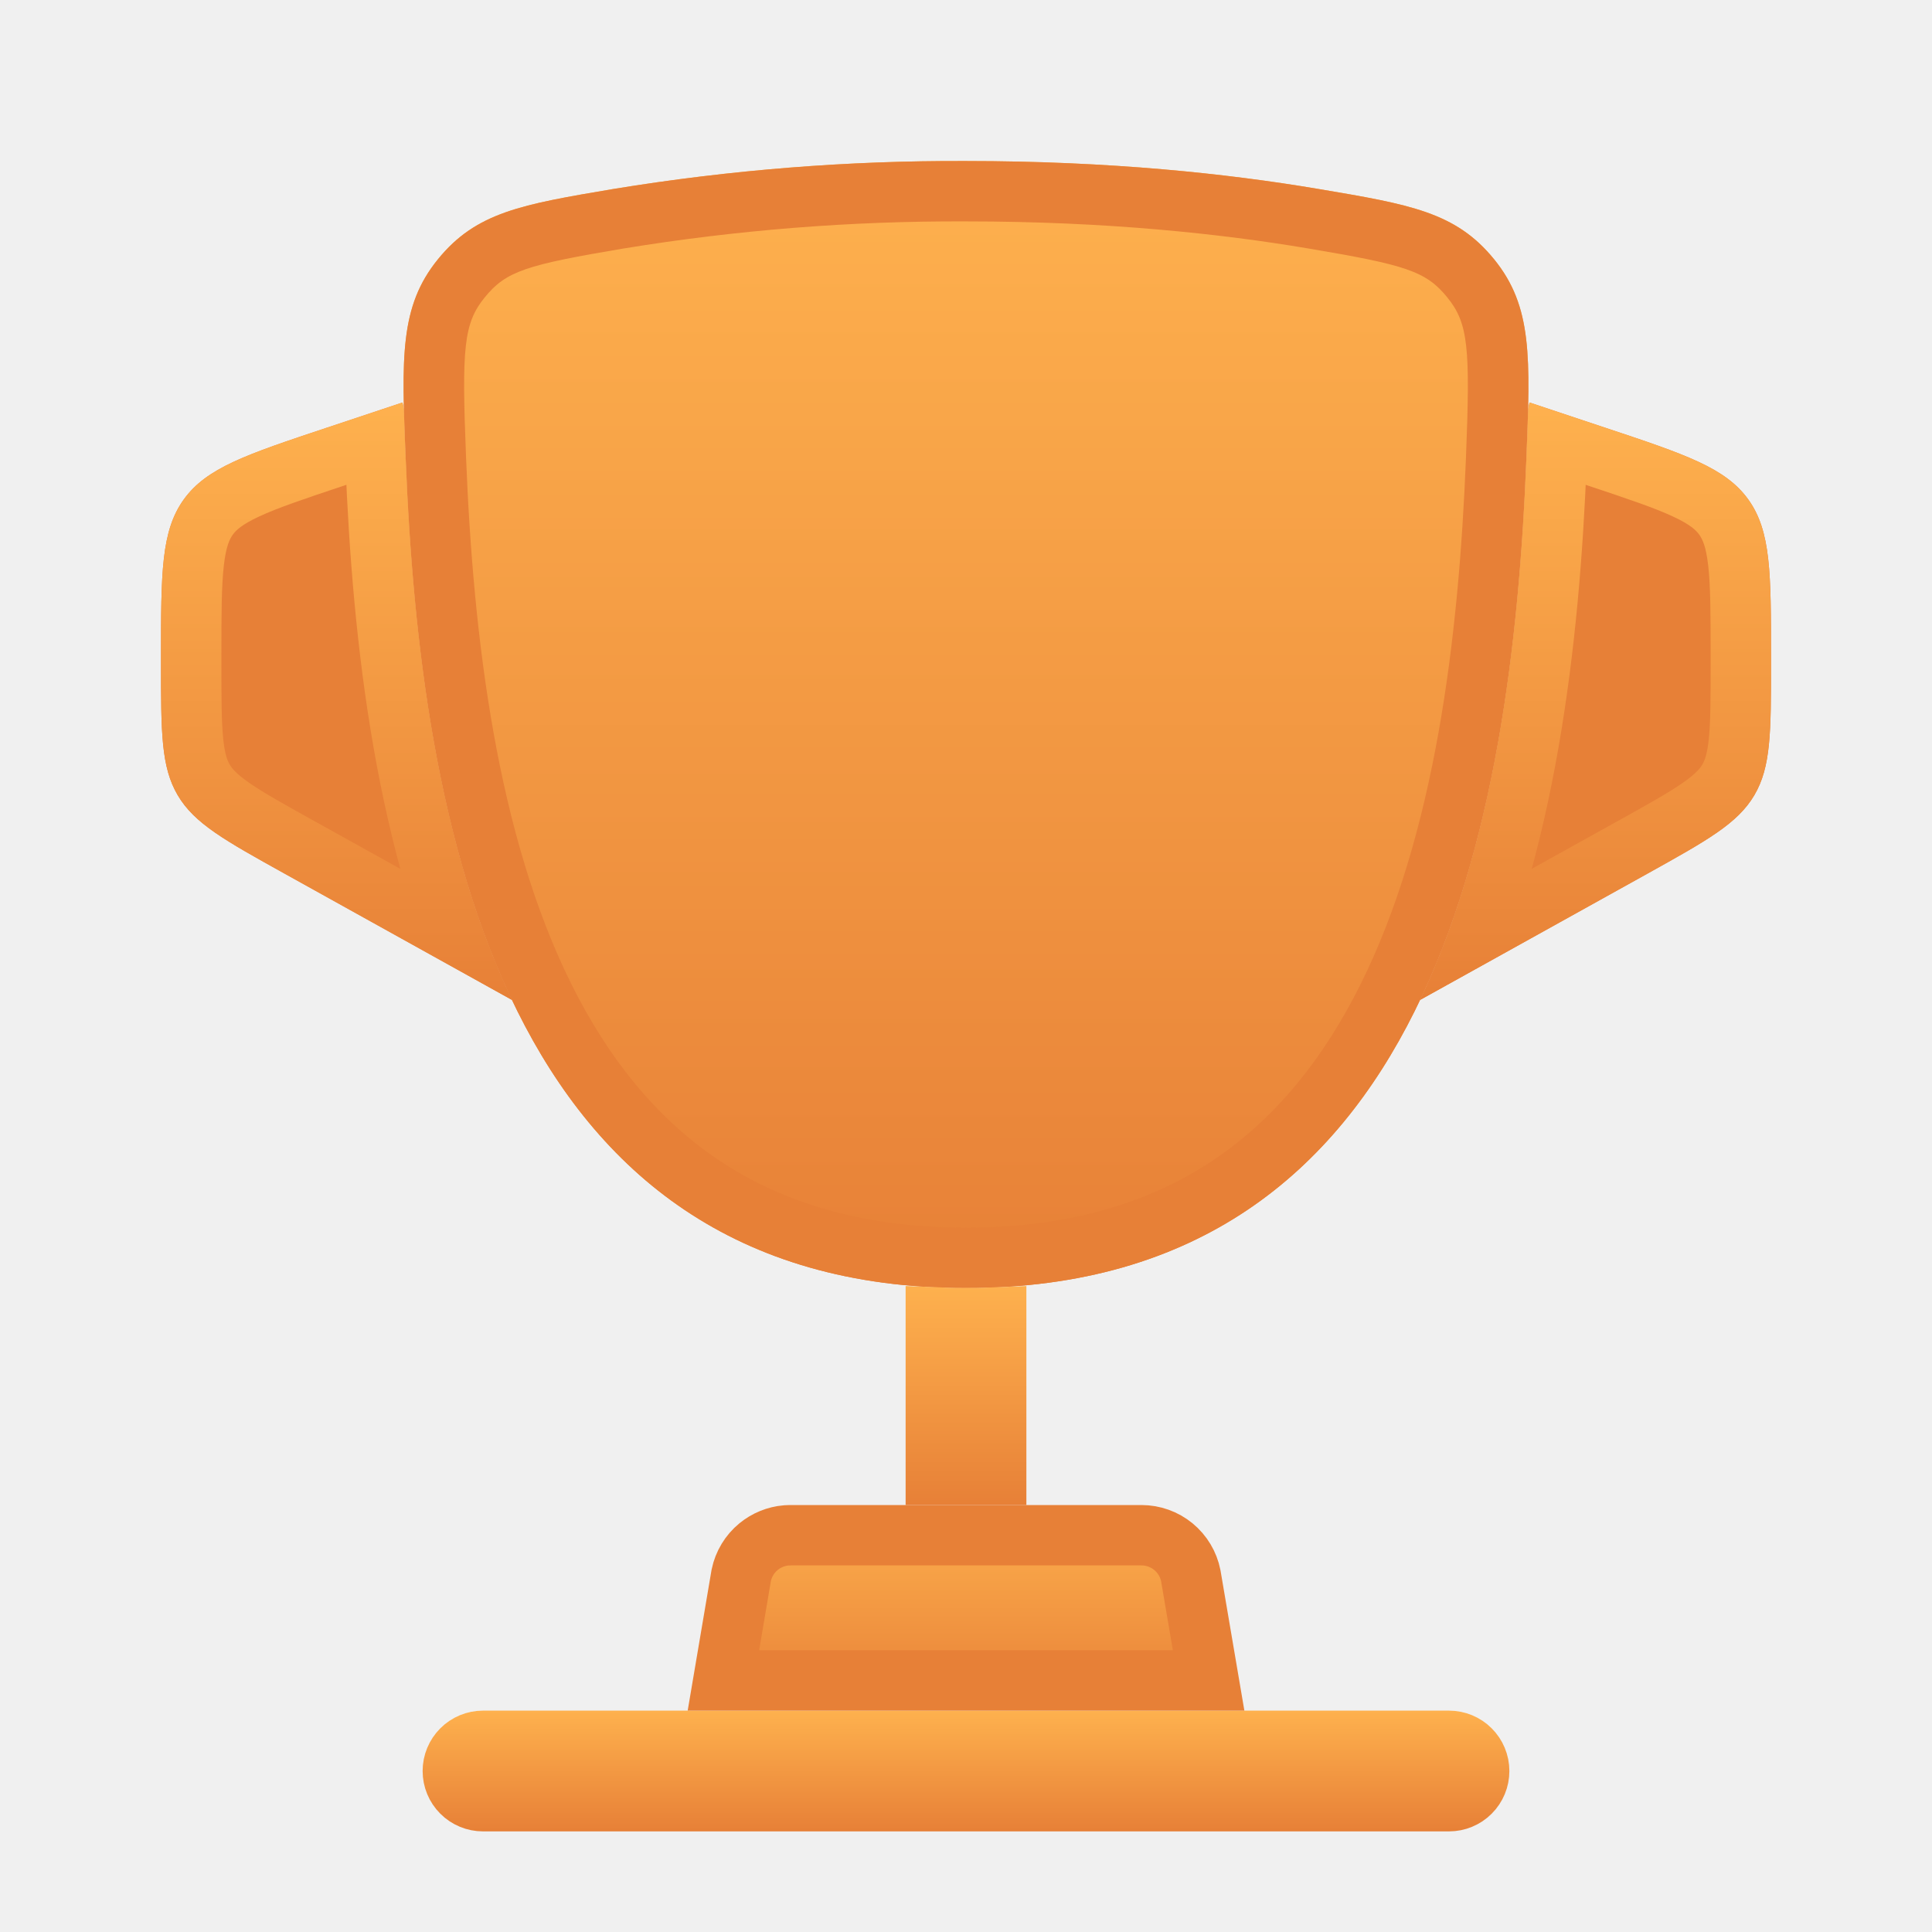
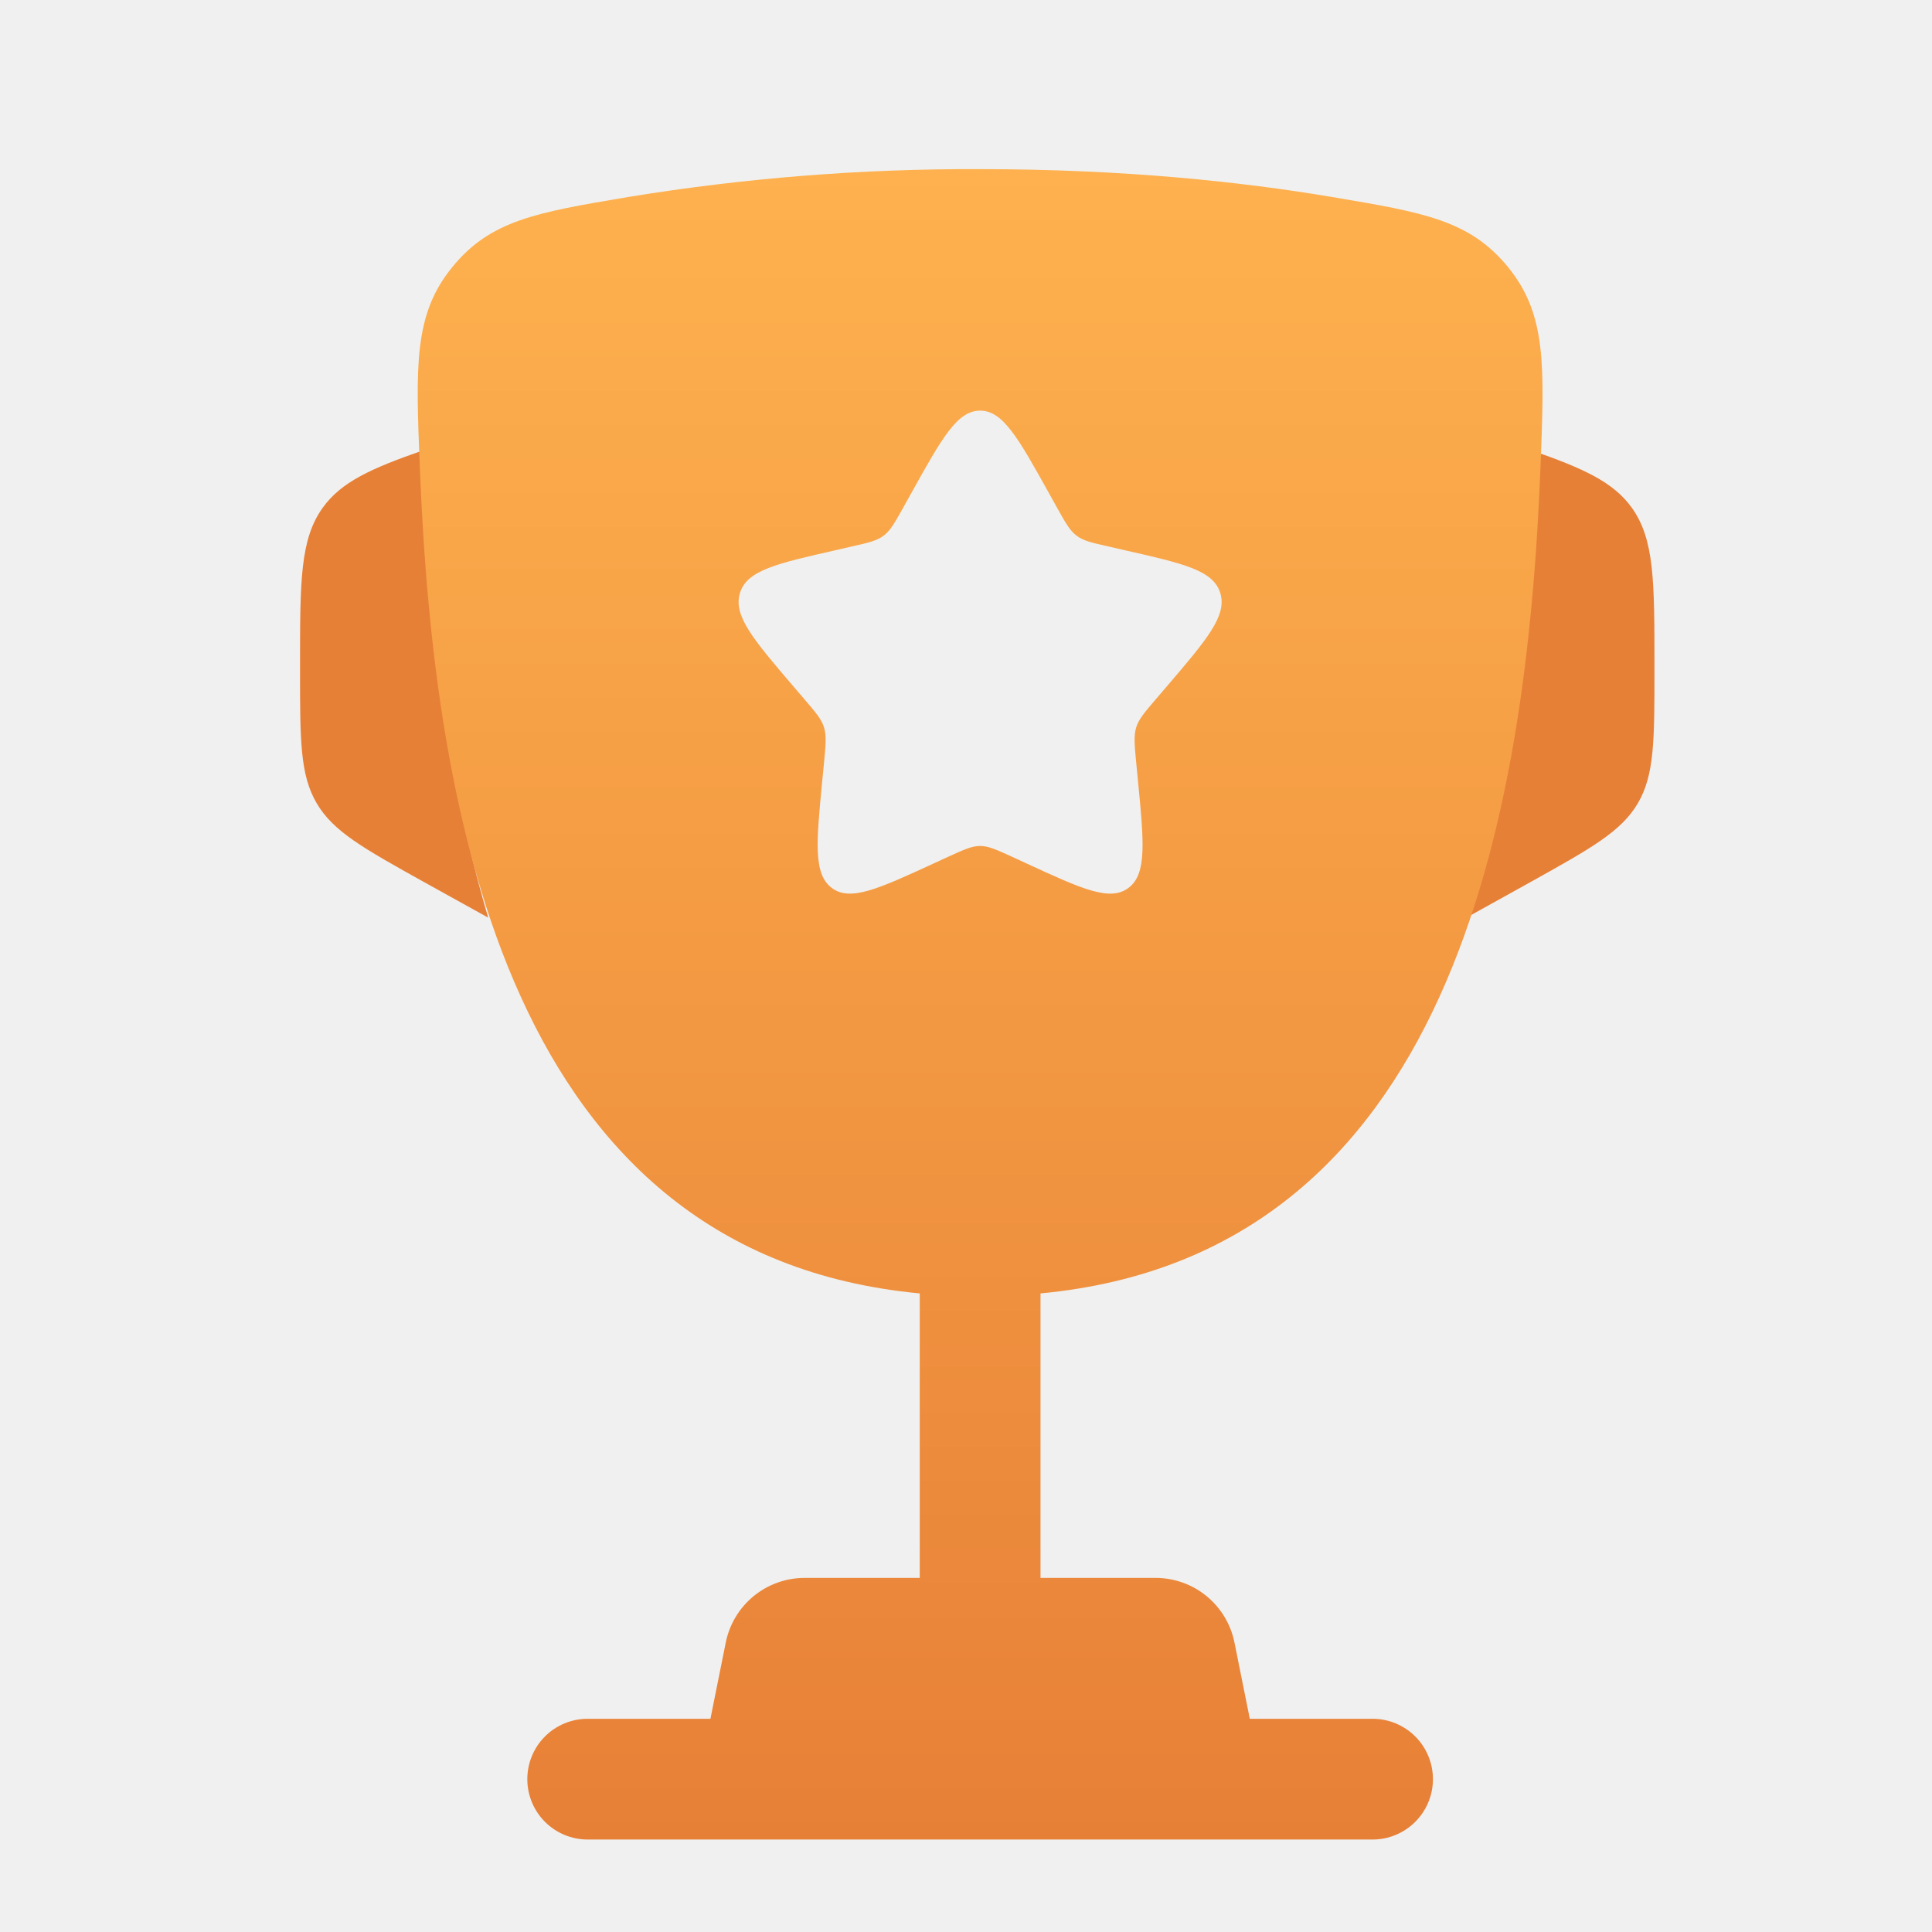
<svg xmlns="http://www.w3.org/2000/svg" width="64" height="64" viewBox="0 0 64 64" fill="none">
-   <mask id="path-1-inside-1_107_3078" fill="white">
-     <path d="M31.999 42.667C16.639 42.667 13.919 27.36 13.439 15.216C13.303 11.84 13.237 10.15 14.506 8.59C15.773 7.027 17.29 6.771 20.327 6.259C24.186 5.627 28.09 5.317 31.999 5.334C36.757 5.334 40.674 5.752 43.671 6.259C46.709 6.771 48.226 7.027 49.495 8.59C50.765 10.152 50.695 11.84 50.562 15.216C50.082 27.36 47.362 42.667 32.002 42.667" />
-   </mask>
-   <path d="M31.999 42.667C16.639 42.667 13.919 27.36 13.439 15.216C13.303 11.84 13.237 10.15 14.506 8.59C15.773 7.027 17.29 6.771 20.327 6.259C24.186 5.627 28.09 5.317 31.999 5.334C36.757 5.334 40.674 5.752 43.671 6.259C46.709 6.771 48.226 7.027 49.495 8.59C50.765 10.152 50.695 11.84 50.562 15.216C50.082 27.36 47.362 42.667 32.002 42.667" fill="url(#paint0_linear_107_3078)" />
-   <path d="M13.439 15.216L15.438 15.137L15.438 15.136L13.439 15.216ZM14.506 8.59L16.057 9.852L16.06 9.849L14.506 8.59ZM20.327 6.259L20.004 4.285L19.995 4.287L20.327 6.259ZM31.999 5.334L31.991 7.334H31.999V5.334ZM43.671 6.259L43.338 8.231L43.339 8.231L43.671 6.259ZM50.562 15.216L52.56 15.295L52.56 15.295L50.562 15.216ZM31.999 42.667V40.667C28.508 40.667 25.856 39.803 23.801 38.425C21.732 37.037 20.144 35.044 18.93 32.605C16.47 27.661 15.676 21.162 15.438 15.137L13.439 15.216L11.441 15.295C11.683 21.415 12.489 28.64 15.349 34.387C16.794 37.291 18.797 39.885 21.573 41.746C24.362 43.617 27.81 44.667 31.999 44.667V42.667ZM13.439 15.216L15.438 15.136C15.292 11.523 15.36 10.709 16.057 9.852L14.506 8.59L12.955 7.327C11.114 9.59 11.314 12.157 11.441 15.297L13.439 15.216ZM14.506 8.59L16.06 9.849C16.767 8.977 17.44 8.774 20.66 8.231L20.327 6.259L19.995 4.287C17.14 4.768 14.779 5.077 12.952 7.33L14.506 8.59ZM20.327 6.259L20.651 8.233C24.399 7.619 28.192 7.318 31.991 7.334L31.999 5.334L32.008 3.334C27.987 3.317 23.972 3.635 20.004 4.285L20.327 6.259ZM31.999 5.334V7.334C36.639 7.334 40.445 7.742 43.338 8.231L43.671 6.259L44.005 4.287C40.903 3.763 36.874 3.334 31.999 3.334V5.334ZM43.671 6.259L43.339 8.231C46.557 8.774 47.233 8.977 47.943 9.851L49.495 8.59L51.048 7.329C49.219 5.077 46.86 4.768 44.004 4.287L43.671 6.259ZM49.495 8.59L47.943 9.851C48.642 10.711 48.706 11.523 48.563 15.137L50.562 15.216L52.56 15.295C52.684 12.158 52.887 9.593 51.048 7.329L49.495 8.59ZM50.562 15.216L48.563 15.137C48.325 21.162 47.532 27.661 45.071 32.605C43.857 35.044 42.269 37.037 40.2 38.425C38.145 39.803 35.493 40.667 32.002 40.667V42.667V44.667C36.191 44.667 39.639 43.617 42.428 41.746C45.205 39.885 47.207 37.291 48.652 34.387C51.512 28.64 52.319 21.415 52.56 15.295L50.562 15.216Z" fill="#E78037" mask="url(#path-1-inside-1_107_3078)" />
-   <mask id="path-3-inside-2_107_3078" fill="white">
-     <path d="M47.041 33.125L54.553 28.952C56.558 27.837 57.561 27.28 58.115 26.341C58.667 25.402 58.667 24.256 58.667 21.96V21.765C58.667 18.984 58.667 17.592 57.913 16.544C57.158 15.496 55.838 15.056 53.198 14.176L50.667 13.333L50.622 13.56C50.608 14.063 50.588 14.615 50.563 15.216C50.329 21.149 49.558 27.837 47.043 33.125M13.441 15.216C13.673 21.149 14.443 27.837 16.961 33.125L9.449 28.952C7.443 27.837 6.438 27.28 5.886 26.341C5.334 25.402 5.334 24.256 5.334 21.96V21.765C5.334 18.984 5.334 17.592 6.089 16.544C6.843 15.496 8.163 15.056 10.803 14.176L13.334 13.333L13.379 13.565C13.393 14.065 13.413 14.616 13.438 15.218" />
-   </mask>
-   <path d="M47.041 33.125L54.553 28.952C56.558 27.837 57.561 27.28 58.115 26.341C58.667 25.402 58.667 24.256 58.667 21.96V21.765C58.667 18.984 58.667 17.592 57.913 16.544C57.158 15.496 55.838 15.056 53.198 14.176L50.667 13.333L50.622 13.56C50.608 14.063 50.588 14.615 50.563 15.216C50.329 21.149 49.558 27.837 47.043 33.125M13.441 15.216C13.673 21.149 14.443 27.837 16.961 33.125L9.449 28.952C7.443 27.837 6.438 27.28 5.886 26.341C5.334 25.402 5.334 24.256 5.334 21.96V21.765C5.334 18.984 5.334 17.592 6.089 16.544C6.843 15.496 8.163 15.056 10.803 14.176L13.334 13.333L13.379 13.565C13.393 14.065 13.413 14.616 13.438 15.218" fill="#E78037" />
-   <path d="M54.553 28.952L55.524 30.7L55.524 30.7L54.553 28.952ZM58.115 26.341L59.837 27.358L59.839 27.355L58.115 26.341ZM53.198 14.176L53.83 12.278L53.83 12.278L53.198 14.176ZM50.667 13.333L51.299 11.435L49.15 10.72L48.706 12.941L50.667 13.333ZM50.622 13.56L48.661 13.167L48.628 13.334L48.623 13.503L50.622 13.56ZM50.563 15.216L48.565 15.133L48.565 15.137L50.563 15.216ZM16.961 33.125L15.989 34.873L21.453 37.909L18.767 32.265L16.961 33.125ZM9.449 28.952L8.477 30.7L8.477 30.7L9.449 28.952ZM10.803 14.176L10.171 12.278L10.171 12.278L10.803 14.176ZM13.334 13.333L15.297 12.95L14.861 10.717L12.702 11.435L13.334 13.333ZM13.379 13.565L15.379 13.508L15.374 13.343L15.342 13.181L13.379 13.565ZM47.041 33.125L48.012 34.873L55.524 30.7L54.553 28.952L53.581 27.203L46.069 31.377L47.041 33.125ZM54.553 28.952L55.524 30.7C56.493 30.162 57.347 29.689 58.018 29.224C58.726 28.732 59.362 28.162 59.837 27.358L58.115 26.341L56.394 25.324C56.314 25.458 56.171 25.636 55.738 25.937C55.268 26.263 54.618 26.627 53.581 27.204L54.553 28.952ZM58.115 26.341L59.839 27.355C60.313 26.549 60.503 25.716 60.588 24.858C60.67 24.045 60.667 23.068 60.667 21.96H58.667H56.667C56.667 23.147 56.665 23.892 56.608 24.461C56.556 24.985 56.469 25.194 56.391 25.327L58.115 26.341ZM58.667 21.96H60.667V21.765H58.667H56.667V21.96H58.667ZM58.667 21.765H60.667C60.667 20.42 60.67 19.244 60.56 18.278C60.444 17.261 60.185 16.277 59.536 15.375L57.913 16.544L56.29 17.712C56.394 17.858 56.513 18.095 56.586 18.731C56.664 19.418 56.667 20.328 56.667 21.765H58.667ZM57.913 16.544L59.536 15.375C58.885 14.472 58.035 13.915 57.106 13.483C56.224 13.073 55.107 12.704 53.83 12.278L53.198 14.176L52.566 16.073C53.929 16.528 54.792 16.818 55.419 17.11C55.999 17.38 56.185 17.567 56.29 17.712L57.913 16.544ZM53.198 14.176L53.83 12.278L51.299 11.435L50.667 13.333L50.035 15.231L52.566 16.073L53.198 14.176ZM50.667 13.333L48.706 12.941L48.661 13.167L50.622 13.56L52.583 13.952L52.629 13.725L50.667 13.333ZM50.622 13.56L48.623 13.503C48.609 13.996 48.59 14.539 48.565 15.133L50.563 15.216L52.562 15.298C52.587 14.69 52.607 14.13 52.621 13.616L50.622 13.56ZM50.563 15.216L48.565 15.137C48.332 21.019 47.569 27.363 45.237 32.266L47.043 33.125L48.849 33.984C51.547 28.311 52.325 21.279 52.562 15.295L50.563 15.216ZM13.441 15.216L11.442 15.294C11.676 21.279 12.454 28.311 15.155 33.985L16.961 33.125L18.767 32.265C16.433 27.363 15.669 21.019 15.439 15.137L13.441 15.216ZM16.961 33.125L17.932 31.377L10.42 27.203L9.449 28.952L8.477 30.7L15.989 34.873L16.961 33.125ZM9.449 28.952L10.42 27.204C9.383 26.627 8.733 26.263 8.262 25.937C7.828 25.636 7.687 25.459 7.61 25.327L5.886 26.341L4.162 27.355C4.636 28.162 5.275 28.733 5.983 29.224C6.654 29.689 7.509 30.162 8.477 30.7L9.449 28.952ZM5.886 26.341L7.61 25.327C7.532 25.194 7.445 24.985 7.393 24.461C7.336 23.892 7.334 23.147 7.334 21.96H5.334H3.334C3.334 23.068 3.332 24.045 3.413 24.858C3.499 25.716 3.688 26.549 4.162 27.355L5.886 26.341ZM5.334 21.96H7.334V21.765H5.334H3.334V21.96H5.334ZM5.334 21.765H7.334C7.334 20.328 7.337 19.418 7.415 18.731C7.488 18.095 7.607 17.858 7.712 17.712L6.089 16.544L4.466 15.375C3.816 16.277 3.557 17.261 3.441 18.278C3.331 19.244 3.334 20.42 3.334 21.765H5.334ZM6.089 16.544L7.712 17.712C7.816 17.567 8.003 17.38 8.583 17.11C9.21 16.818 10.072 16.528 11.436 16.073L10.803 14.176L10.171 12.278C8.895 12.704 7.777 13.073 6.895 13.483C5.967 13.915 5.116 14.472 4.466 15.375L6.089 16.544ZM10.803 14.176L11.435 16.073L13.966 15.231L13.334 13.333L12.702 11.435L10.171 12.278L10.803 14.176ZM13.334 13.333L11.371 13.717L11.416 13.949L13.379 13.565L15.342 13.181L15.297 12.95L13.334 13.333ZM13.379 13.565L11.38 13.622C11.395 14.132 11.415 14.691 11.44 15.301L13.438 15.218L15.436 15.136C15.412 14.54 15.392 13.998 15.379 13.508L13.379 13.565Z" fill="url(#paint1_linear_107_3078)" mask="url(#path-3-inside-2_107_3078)" />
-   <path d="M16 57.667H48C48.265 57.667 48.52 57.772 48.707 57.96C48.895 58.148 49 58.402 49 58.667C49 58.932 48.895 59.187 48.707 59.374C48.52 59.562 48.265 59.667 48 59.667H16C15.735 59.667 15.48 59.562 15.293 59.374C15.105 59.187 15 58.932 15 58.667C15 58.402 15.105 58.148 15.293 57.96C15.48 57.772 15.735 57.667 16 57.667Z" fill="#E78037" stroke="url(#paint2_linear_107_3078)" stroke-width="2" />
-   <path d="M37.813 50.856C38.199 50.857 38.572 50.99 38.869 51.234C39.167 51.479 39.371 51.819 39.446 52.196L40.037 55.667H23.964L24.555 52.182C24.633 51.81 24.835 51.475 25.129 51.234C25.389 51.021 25.708 50.891 26.041 50.862L26.186 50.856H37.813Z" fill="url(#paint3_linear_107_3078)" stroke="#E78037" stroke-width="2" />
-   <path d="M33 48.856H31V43.645C31.327 43.659 31.66 43.666 31.998 43.666L32 43.667V43.666C32.334 43.666 32.667 43.659 33 43.645V48.856Z" fill="#E78037" stroke="url(#paint4_linear_107_3078)" stroke-width="2" />
+   <path d="M54.806 22.035V22.23C54.806 24.523 54.806 25.672 54.255 26.611C53.703 27.55 52.697 28.107 50.692 29.224L48.577 30.398C50.033 25.47 50.521 20.174 50.7 15.646L50.727 15.056L50.732 14.918C52.468 15.521 53.444 15.971 54.052 16.814C54.806 17.862 54.806 19.254 54.806 22.035ZM9.939 22.035V22.23C9.939 24.523 9.939 25.672 10.492 26.611C11.043 27.55 12.049 28.107 14.054 29.224L16.172 30.398C14.713 25.47 14.225 20.174 14.046 15.646L14.02 15.056L14.017 14.918C12.278 15.521 11.302 15.971 10.694 16.814C9.939 17.862 9.939 19.256 9.939 22.035Z" fill="#E78037" />
+   <path fill-rule="evenodd" clip-rule="evenodd" d="M32.468 5.603C37.225 5.603 41.142 6.022 44.139 6.528C47.177 7.04 48.694 7.296 49.964 8.859C51.233 10.422 51.163 12.11 51.03 15.486C50.572 27.083 48.07 41.566 34.468 42.846V52.27H38.281C38.897 52.27 39.494 52.484 39.971 52.875C40.447 53.266 40.773 53.809 40.894 54.414L41.401 56.937H45.468C45.998 56.937 46.507 57.147 46.882 57.522C47.257 57.897 47.468 58.406 47.468 58.937C47.468 59.467 47.257 59.976 46.882 60.351C46.507 60.726 45.998 60.937 45.468 60.937H19.468C18.937 60.937 18.428 60.726 18.053 60.351C17.678 59.976 17.468 59.467 17.468 58.937C17.468 58.406 17.678 57.897 18.053 57.522C18.428 57.147 18.937 56.937 19.468 56.937H23.534L24.041 54.414C24.162 53.809 24.488 53.266 24.964 52.875C25.441 52.484 26.038 52.27 26.654 52.27H30.468V42.846C16.867 41.566 14.366 27.081 13.908 15.486C13.771 12.11 13.705 10.419 14.974 8.859C16.241 7.296 17.758 7.04 20.796 6.528C24.654 5.896 28.558 5.587 32.468 5.603ZM35.006 16.8L34.745 16.331C33.731 14.51 33.225 13.603 32.468 13.603C31.71 13.603 31.203 14.51 30.19 16.331L29.929 16.8C29.641 17.318 29.497 17.574 29.273 17.744C29.046 17.915 28.766 17.979 28.206 18.105L27.7 18.222C25.732 18.667 24.747 18.889 24.513 19.64C24.278 20.392 24.95 21.179 26.291 22.747L26.638 23.152C27.02 23.598 27.212 23.819 27.297 24.096C27.382 24.374 27.353 24.67 27.297 25.265L27.244 25.806C27.041 27.899 26.939 28.947 27.55 29.411C28.163 29.875 29.086 29.451 30.929 28.603L31.404 28.384C31.929 28.145 32.19 28.024 32.468 28.024C32.745 28.024 33.006 28.145 33.532 28.384L34.006 28.603C35.849 29.454 36.772 29.875 37.385 29.411C37.998 28.947 37.894 27.899 37.691 25.806L37.638 25.265C37.582 24.67 37.553 24.374 37.638 24.096C37.724 23.819 37.916 23.598 38.297 23.152L38.644 22.747C39.985 21.179 40.657 20.395 40.422 19.64C40.188 18.889 39.203 18.667 37.236 18.222L36.729 18.105C36.169 17.979 35.889 17.918 35.662 17.744C35.438 17.574 35.294 17.318 35.006 16.8Z" fill="url(#paint0_linear_107_3078)" />
  <defs>
-     <linearGradient id="paint0_linear_107_3078" x1="32" y1="5.333" x2="32" y2="42.667" gradientUnits="userSpaceOnUse">
-       <stop stop-color="#FEB14E" />
-       <stop offset="1" stop-color="#E78037" />
-     </linearGradient>
-     <linearGradient id="paint1_linear_107_3078" x1="32.001" y1="13.333" x2="32.001" y2="33.125" gradientUnits="userSpaceOnUse">
-       <stop stop-color="#FEB14E" />
-       <stop offset="1" stop-color="#E78037" />
-     </linearGradient>
-     <linearGradient id="paint2_linear_107_3078" x1="32" y1="56.667" x2="32" y2="60.667" gradientUnits="userSpaceOnUse">
-       <stop stop-color="#FEB14E" />
-       <stop offset="1" stop-color="#E78037" />
-     </linearGradient>
-     <linearGradient id="paint3_linear_107_3078" x1="32.001" y1="49.856" x2="32.001" y2="56.667" gradientUnits="userSpaceOnUse">
-       <stop stop-color="#FEB14E" />
-       <stop offset="1" stop-color="#E78037" />
-     </linearGradient>
-     <linearGradient id="paint4_linear_107_3078" x1="32" y1="42.576" x2="32" y2="49.856" gradientUnits="userSpaceOnUse">
+     <linearGradient id="paint0_linear_107_3078" x1="32.467" y1="5.603" x2="32.467" y2="60.937" gradientUnits="userSpaceOnUse">
      <stop stop-color="#FEB14E" />
      <stop offset="1" stop-color="#E78037" />
    </linearGradient>
  </defs>
</svg>
